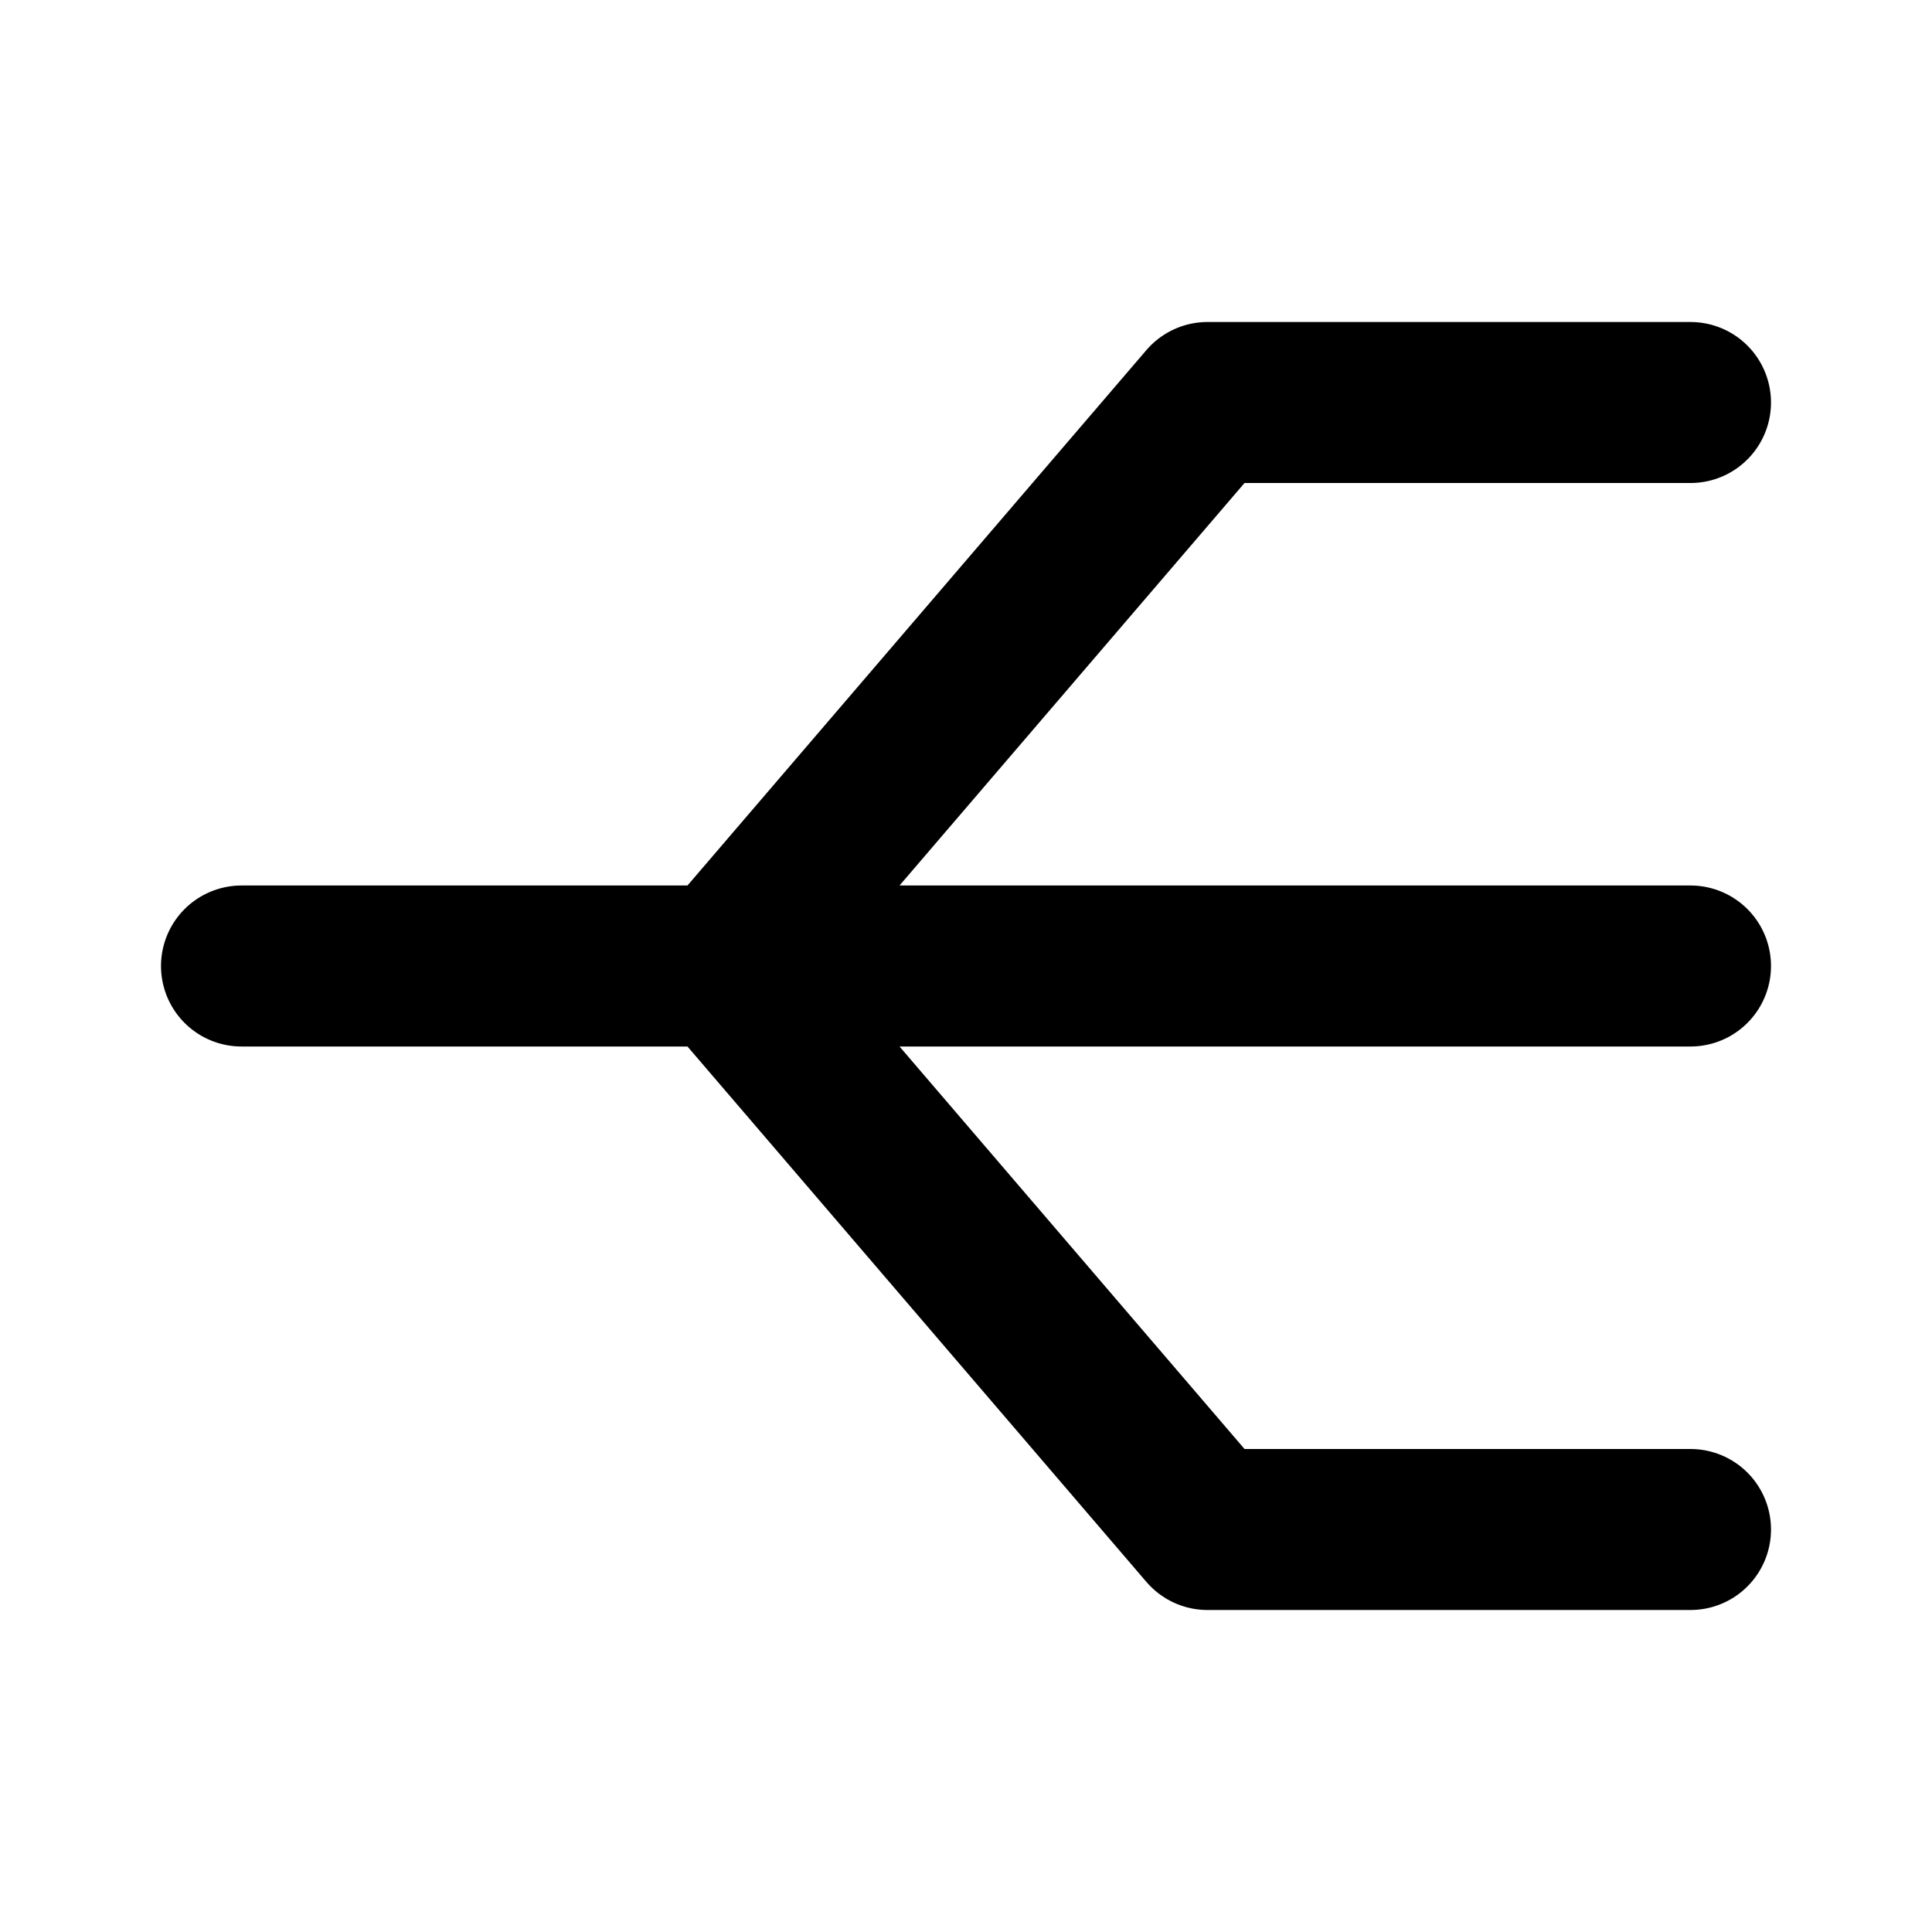
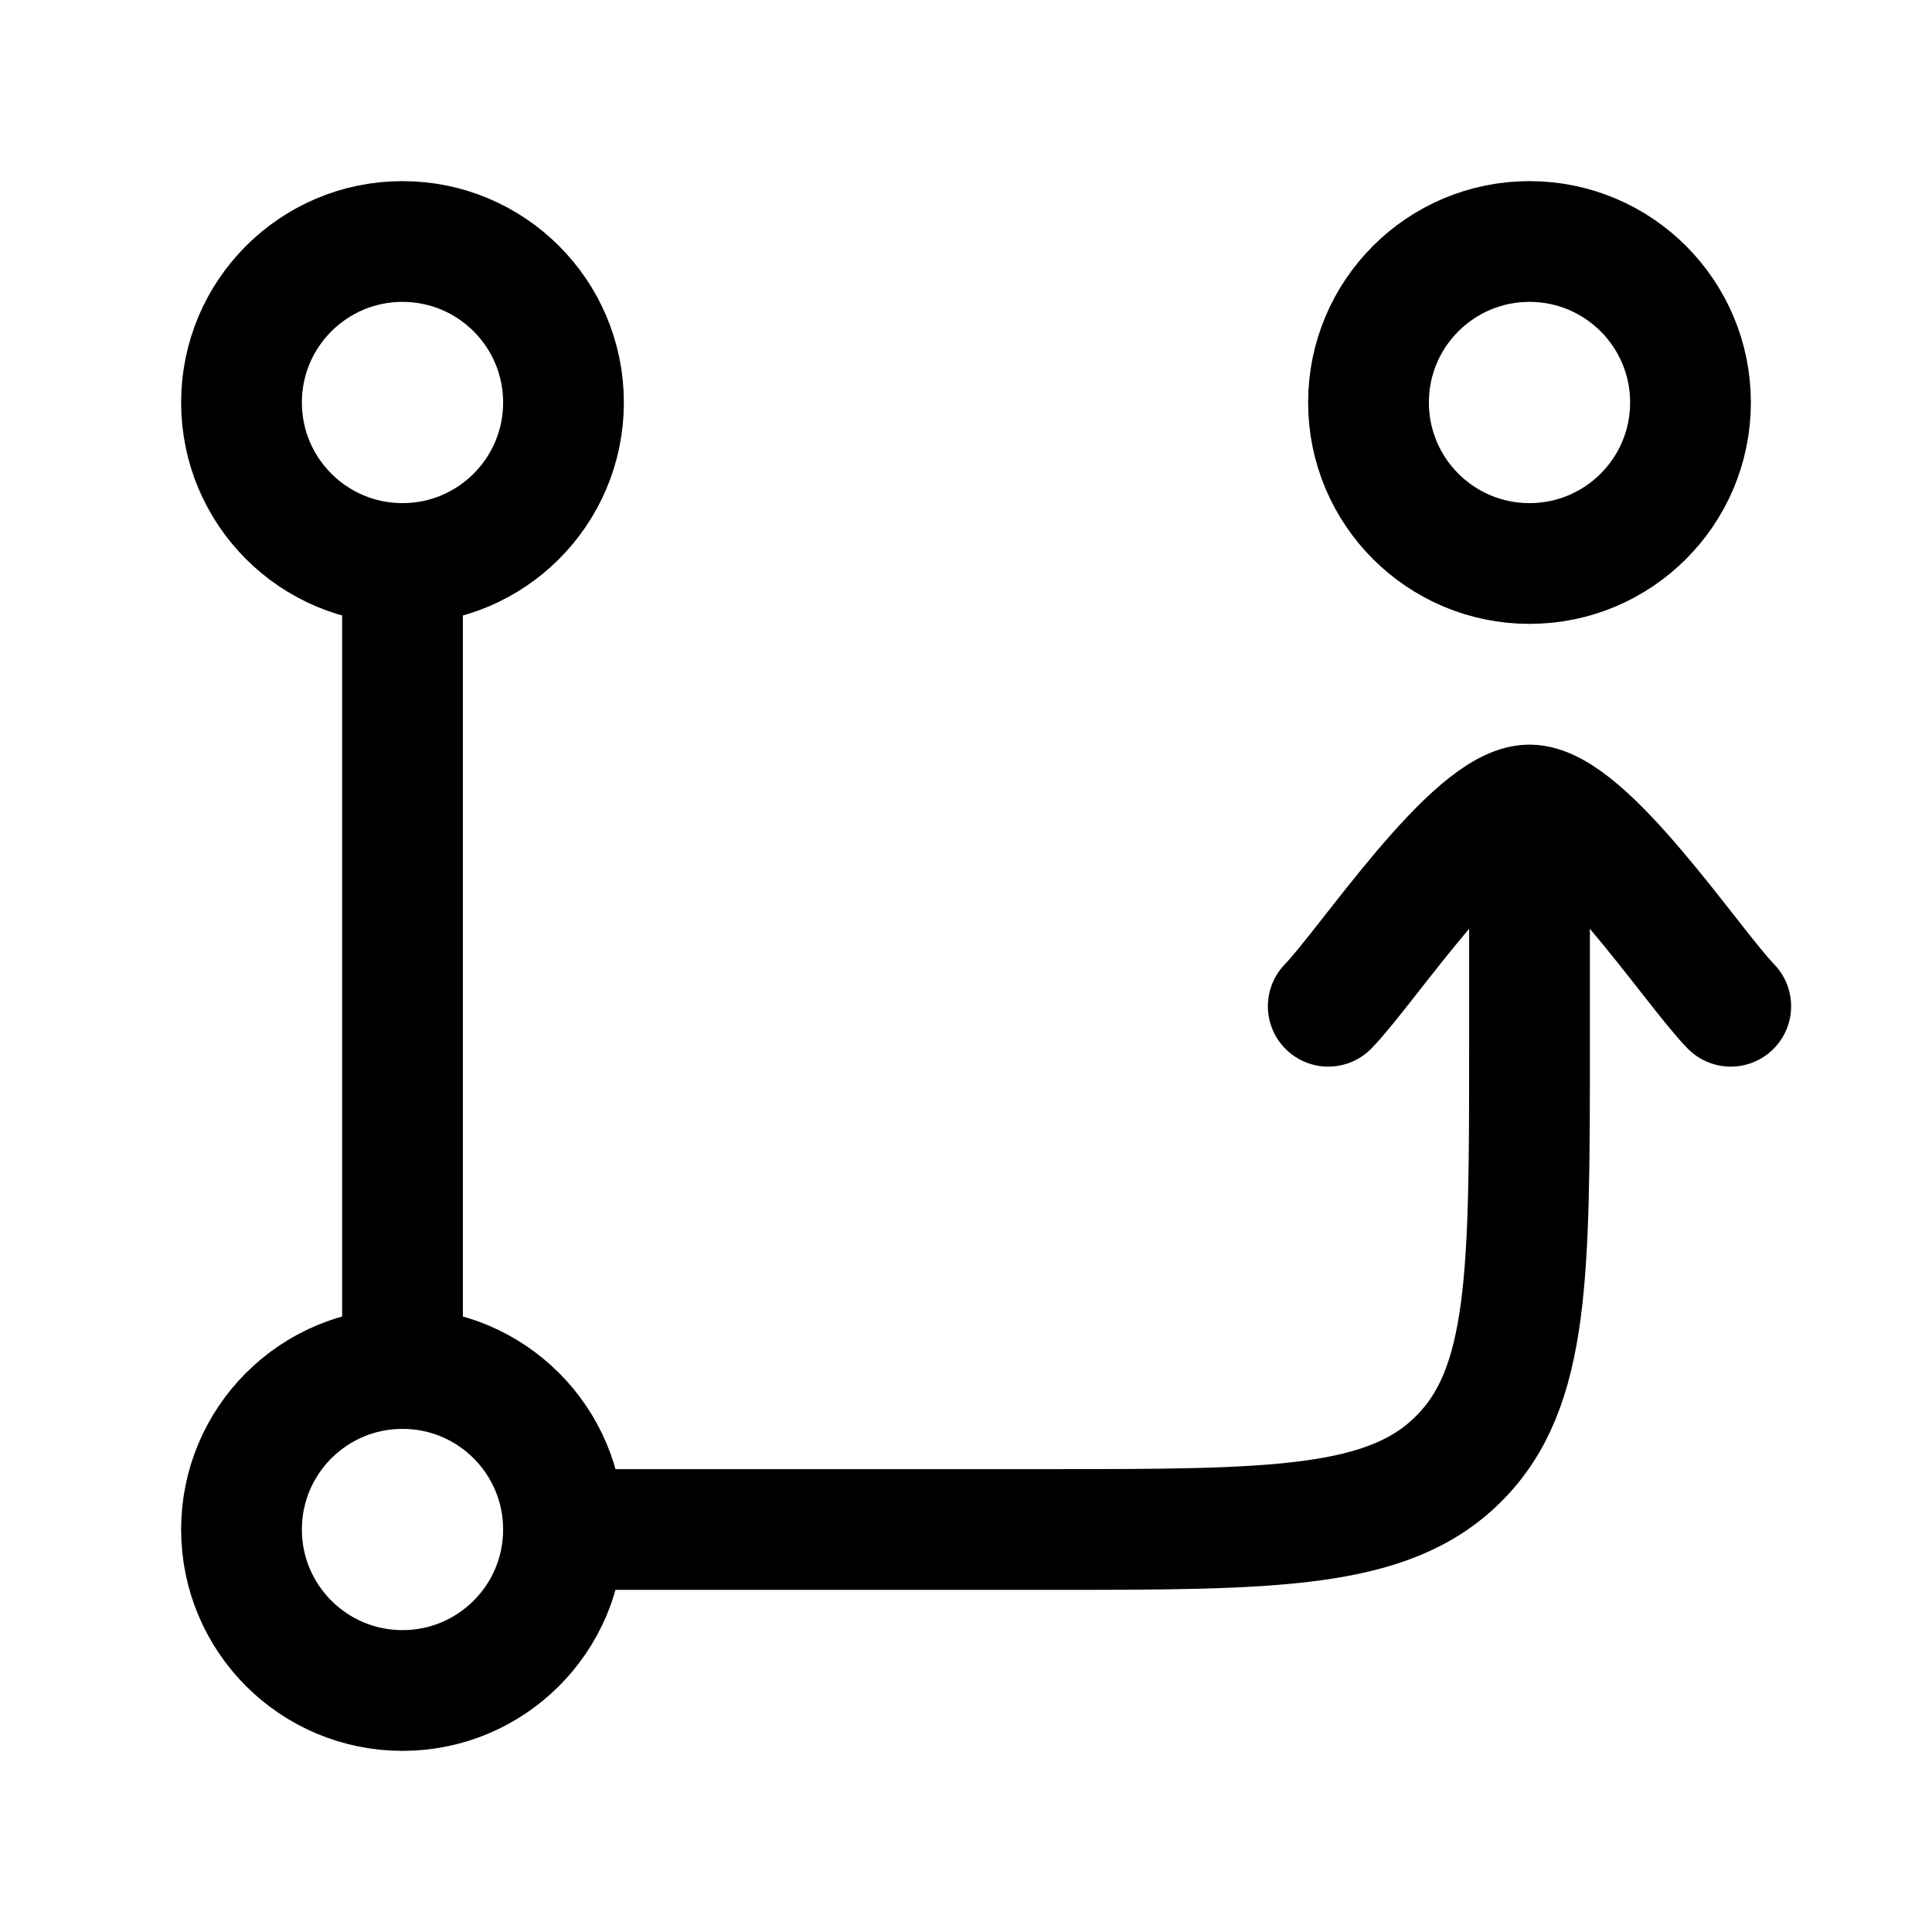
- <svg xmlns="http://www.w3.org/2000/svg" viewBox="0 0 24 24" fill="none" stroke="currentColor" stroke-width="2" stroke-linecap="round" stroke-linejoin="round">
-   <path d="M3 12h18M9 12l6-7h6M9 12l6 7h6" />
+ <svg xmlns="http://www.w3.org/2000/svg" viewBox="0 0 24 24" fill="none" stroke="currentColor" stroke-width="1.5" stroke-linecap="round" stroke-linejoin="round">
+   <path d="M7 19H13C15.828 19 17.243 19 18.121 18.121C19 17.243 19 15.828 19 13V10M19 10C19.7 10 21.009 11.994 21.5 12.5M19 10C18.3 10 16.991 11.994 16.5 12.5" />
+   <path d="M5 7V17" />
+   <circle cx="5" cy="5" r="2" />
+   <circle cx="19" cy="5" r="2" />
+   <circle cx="5" cy="19" r="2" />
</svg>
